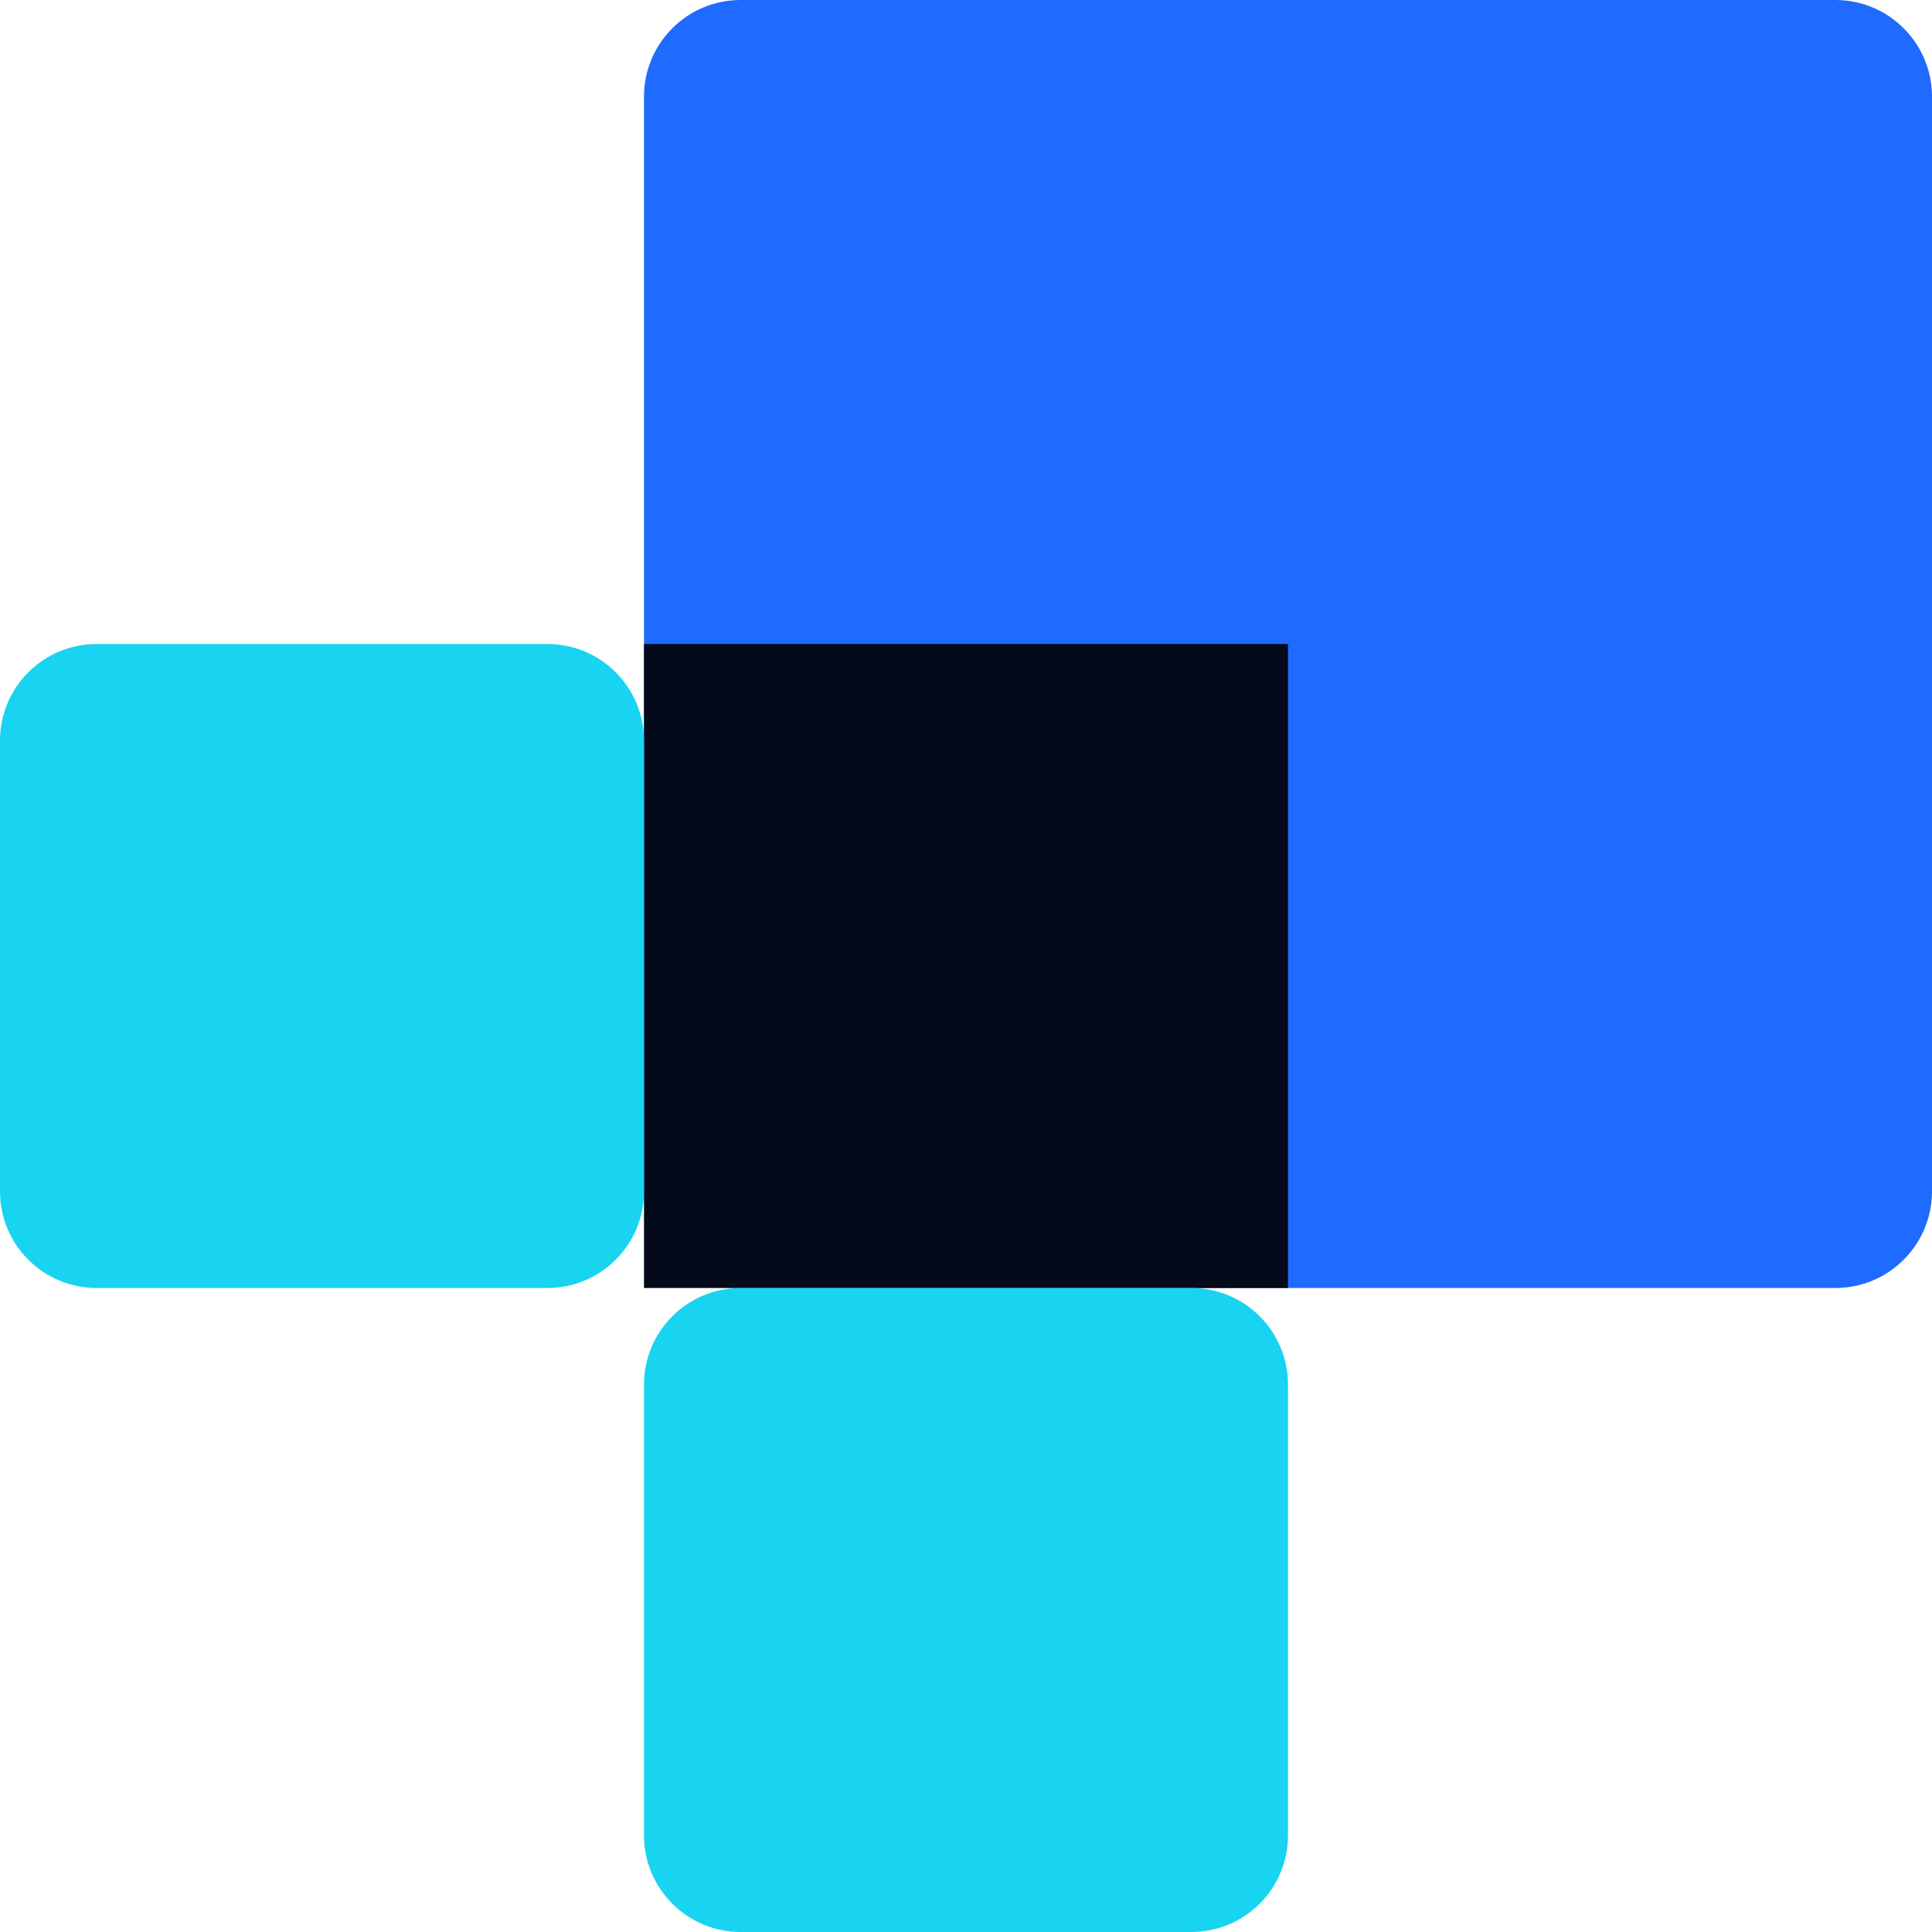
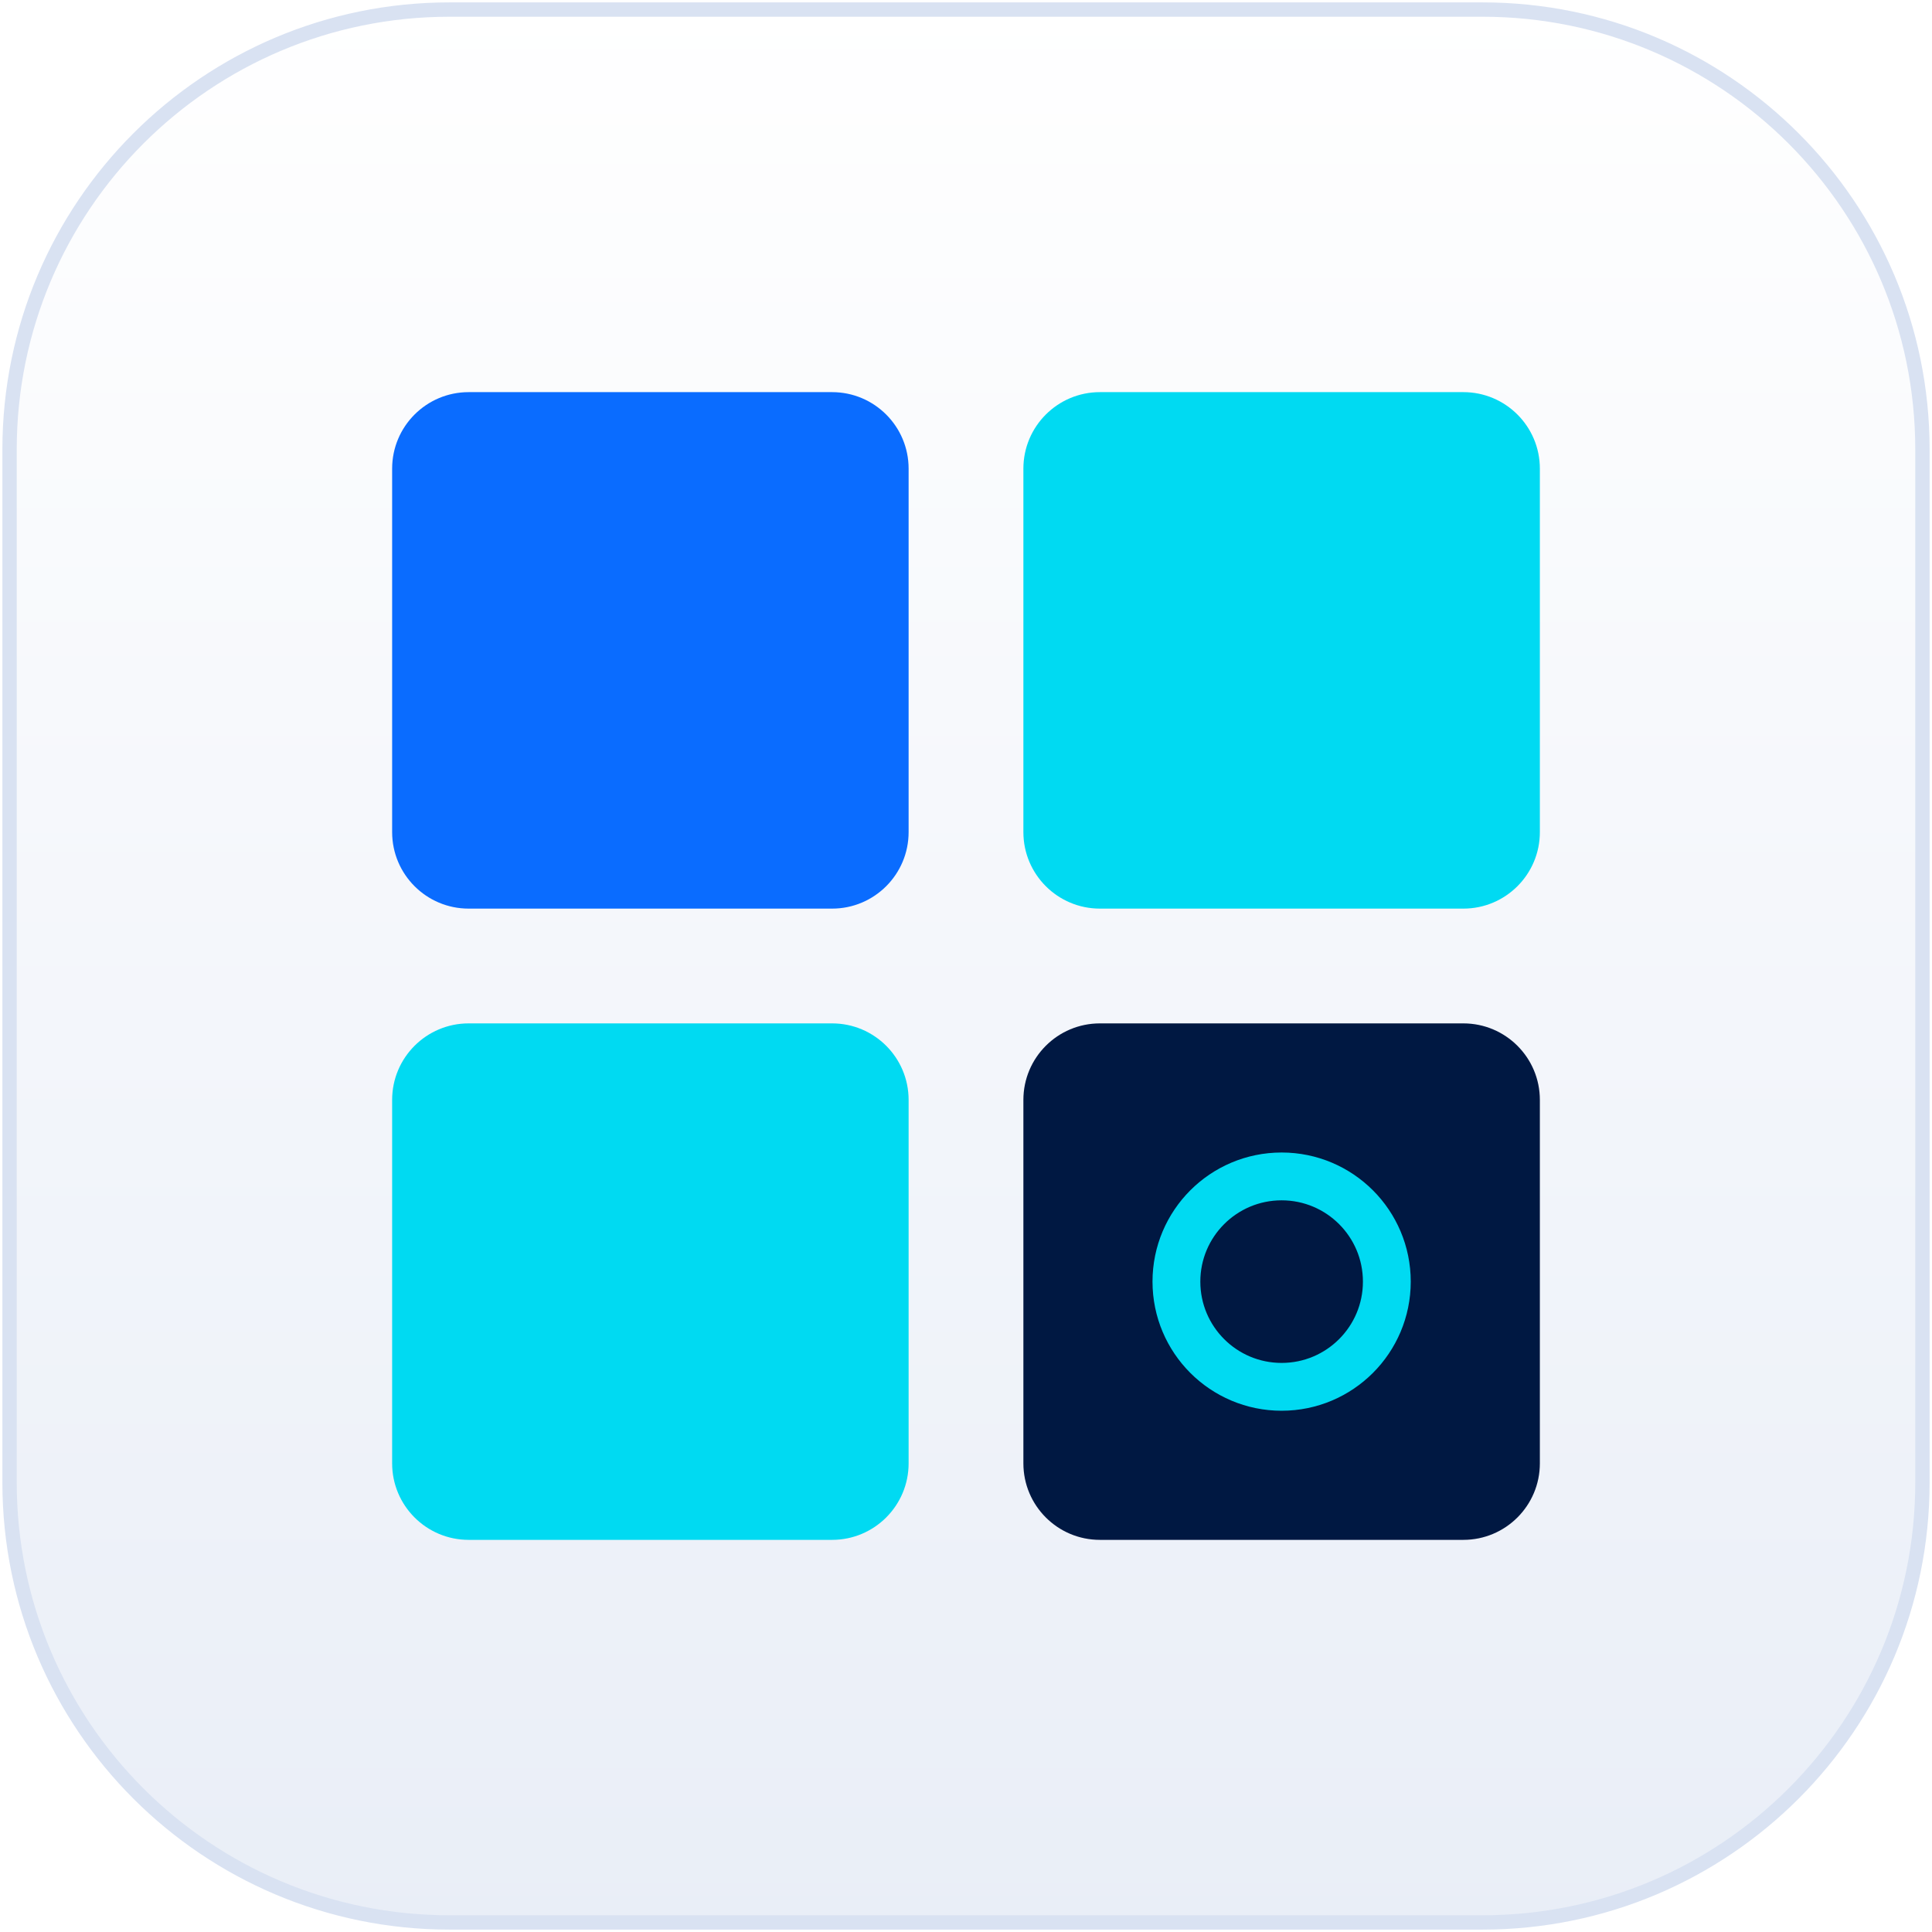
- <svg xmlns="http://www.w3.org/2000/svg" width="60" height="60" viewBox="0 0 60 60">
-   <rect x="20" y="0" width="40" height="40" rx="3" fill="#1F6BFF" />
-   <rect x="20" y="20" width="20" height="20" fill="#040A1A" />
-   <rect x="0" y="20" width="20" height="20" rx="3" fill="#18D4F0" />
-   <rect x="20" y="40" width="20" height="20" rx="3" fill="#18D4F0" />
+ <svg xmlns="http://www.w3.org/2000/svg" width="60" height="60" viewBox="54 54 404 404">
+   <defs>
+     <linearGradient id="t" x1="0" y1="0" x2="0" y2="1">
+       <stop offset="0" stop-color="#ffffff" />
+       <stop offset="1" stop-color="#e9eef7" />
+     </linearGradient>
+   </defs>
+   <rect x="56" y="56" width="400" height="400" rx="92" fill="url(#t)" stroke="#d9e2f2" stroke-width="3" />
+   <rect x="136" y="136" width="108" height="108" rx="16" fill="#0a6cff" />
+   <rect x="268" y="136" width="108" height="108" rx="16" fill="#00daf2" />
+   <rect x="136" y="268" width="108" height="108" rx="16" fill="#00daf2" />
+   <rect x="268" y="268" width="108" height="108" rx="16" fill="#001842" />
+   <circle cx="322" cy="322" r="22" fill="none" stroke="#00daf2" stroke-width="10" />
</svg>
